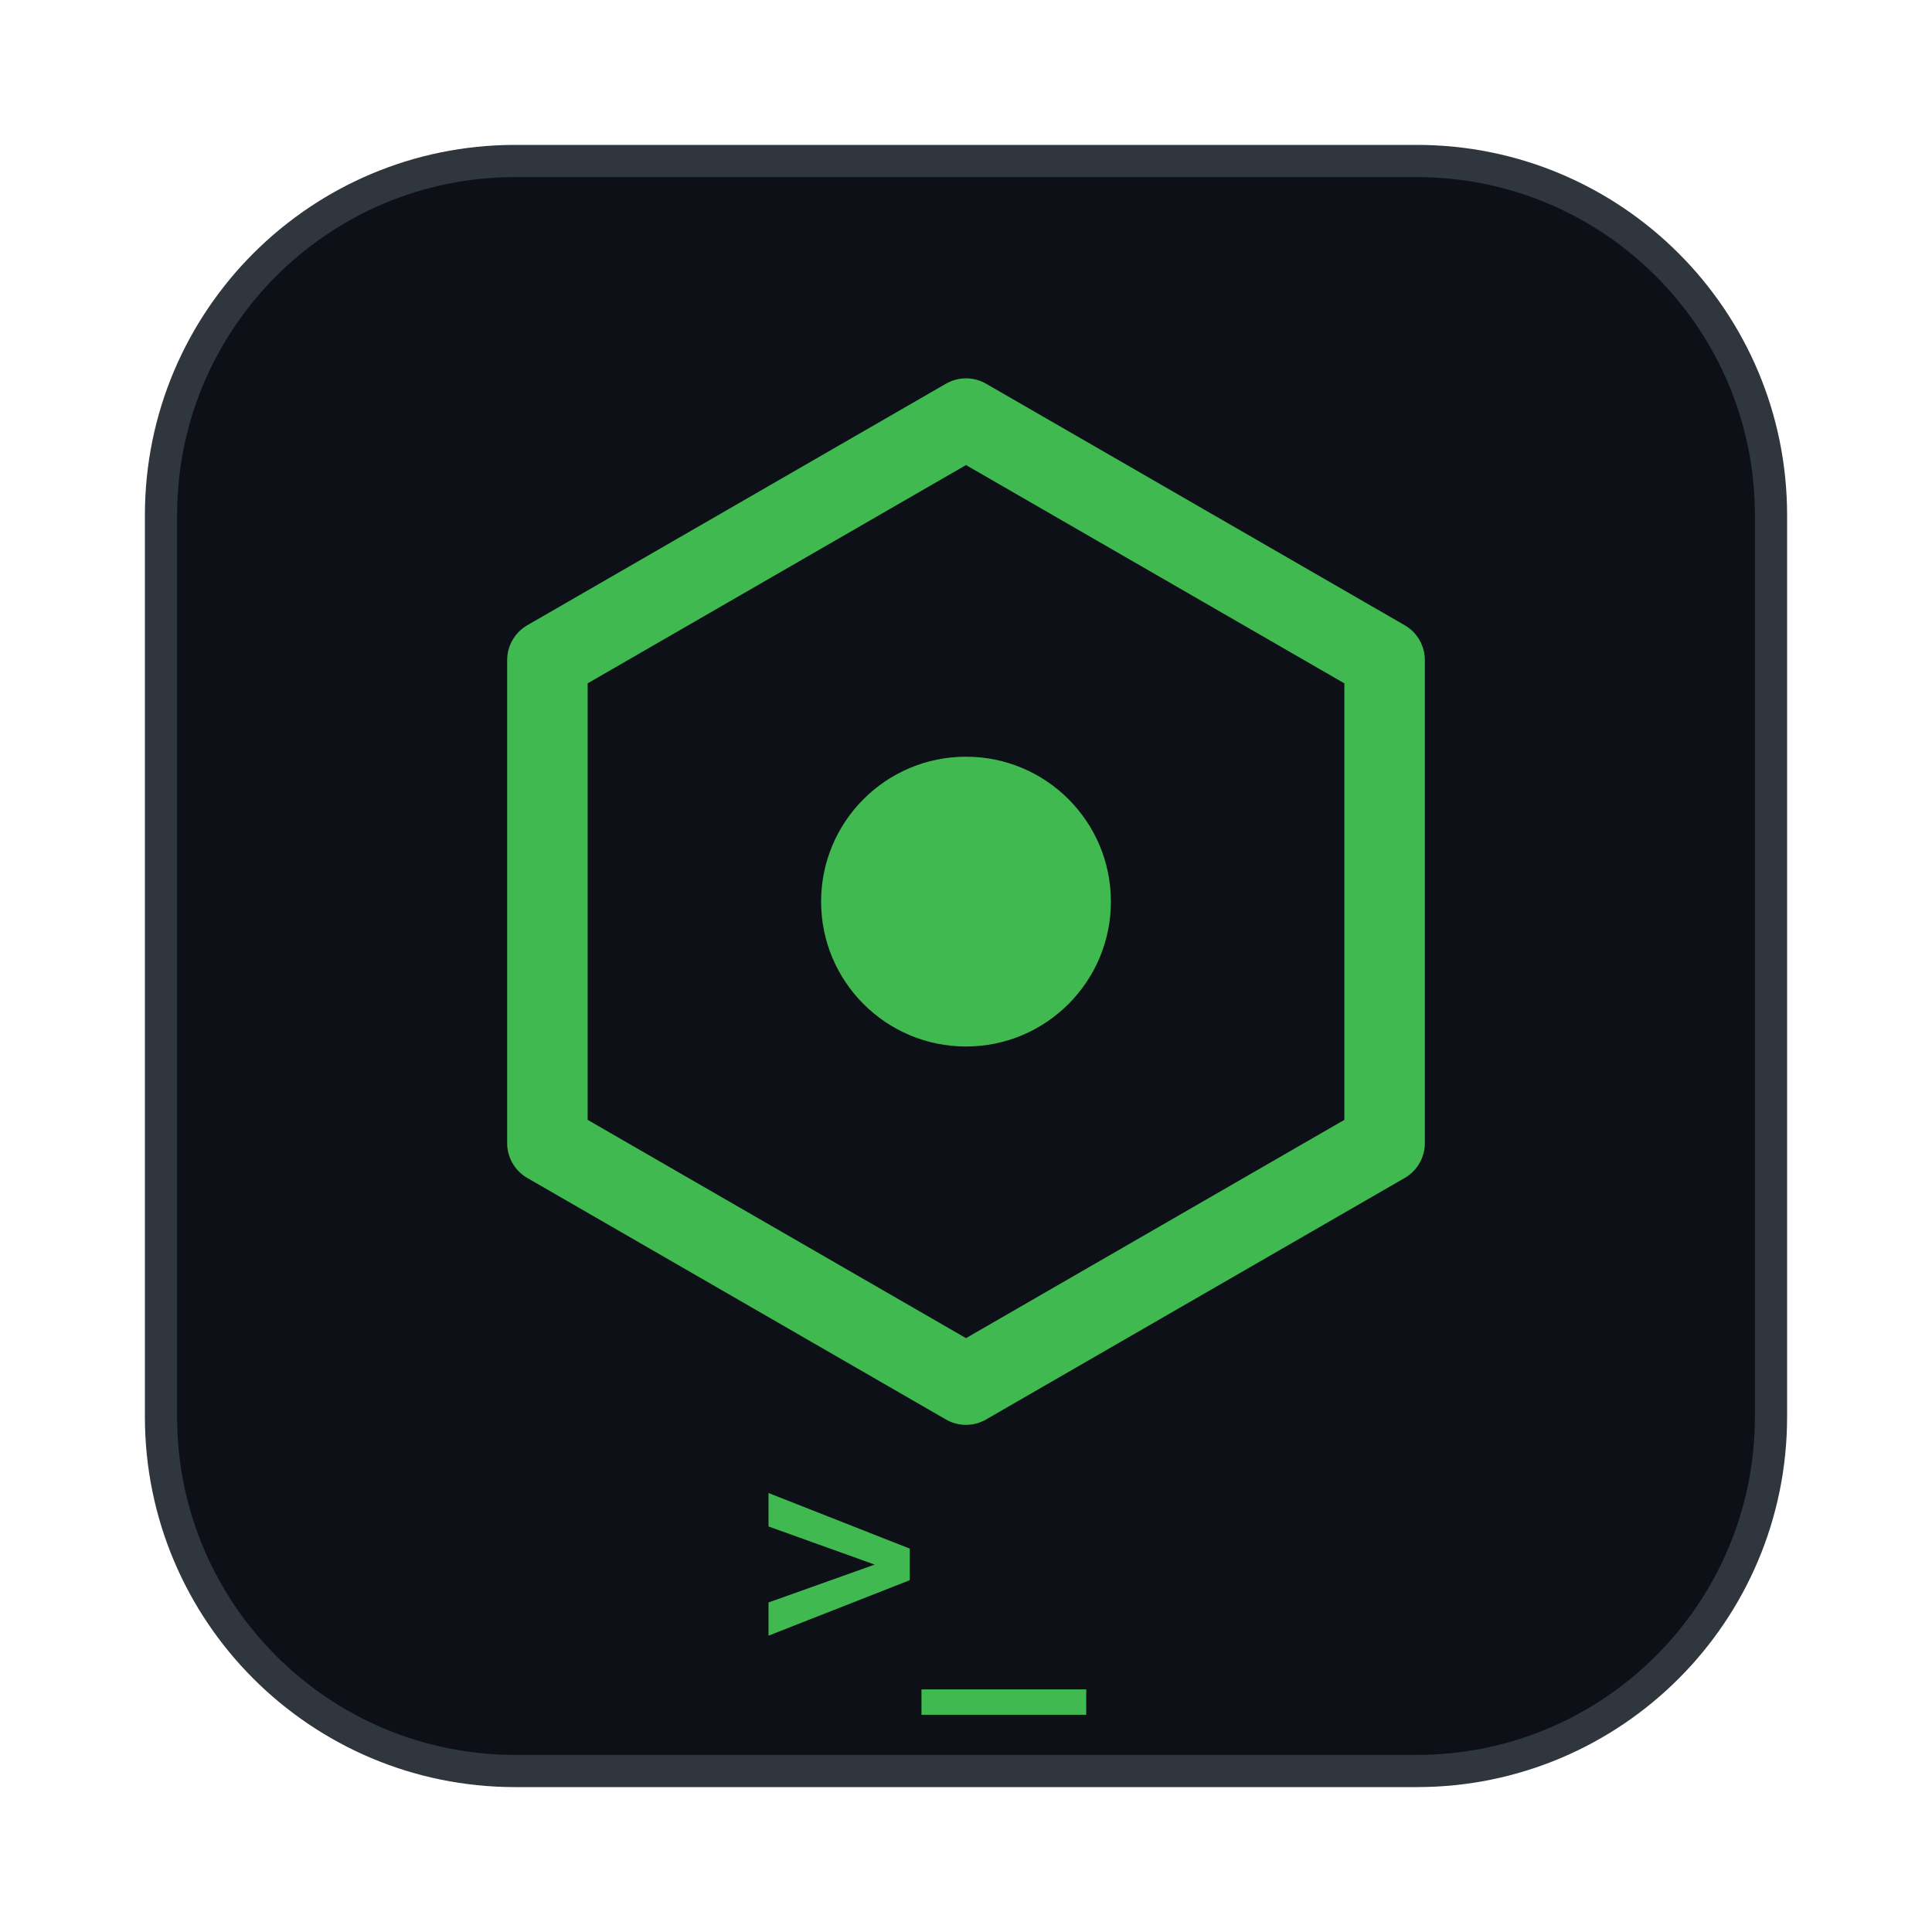
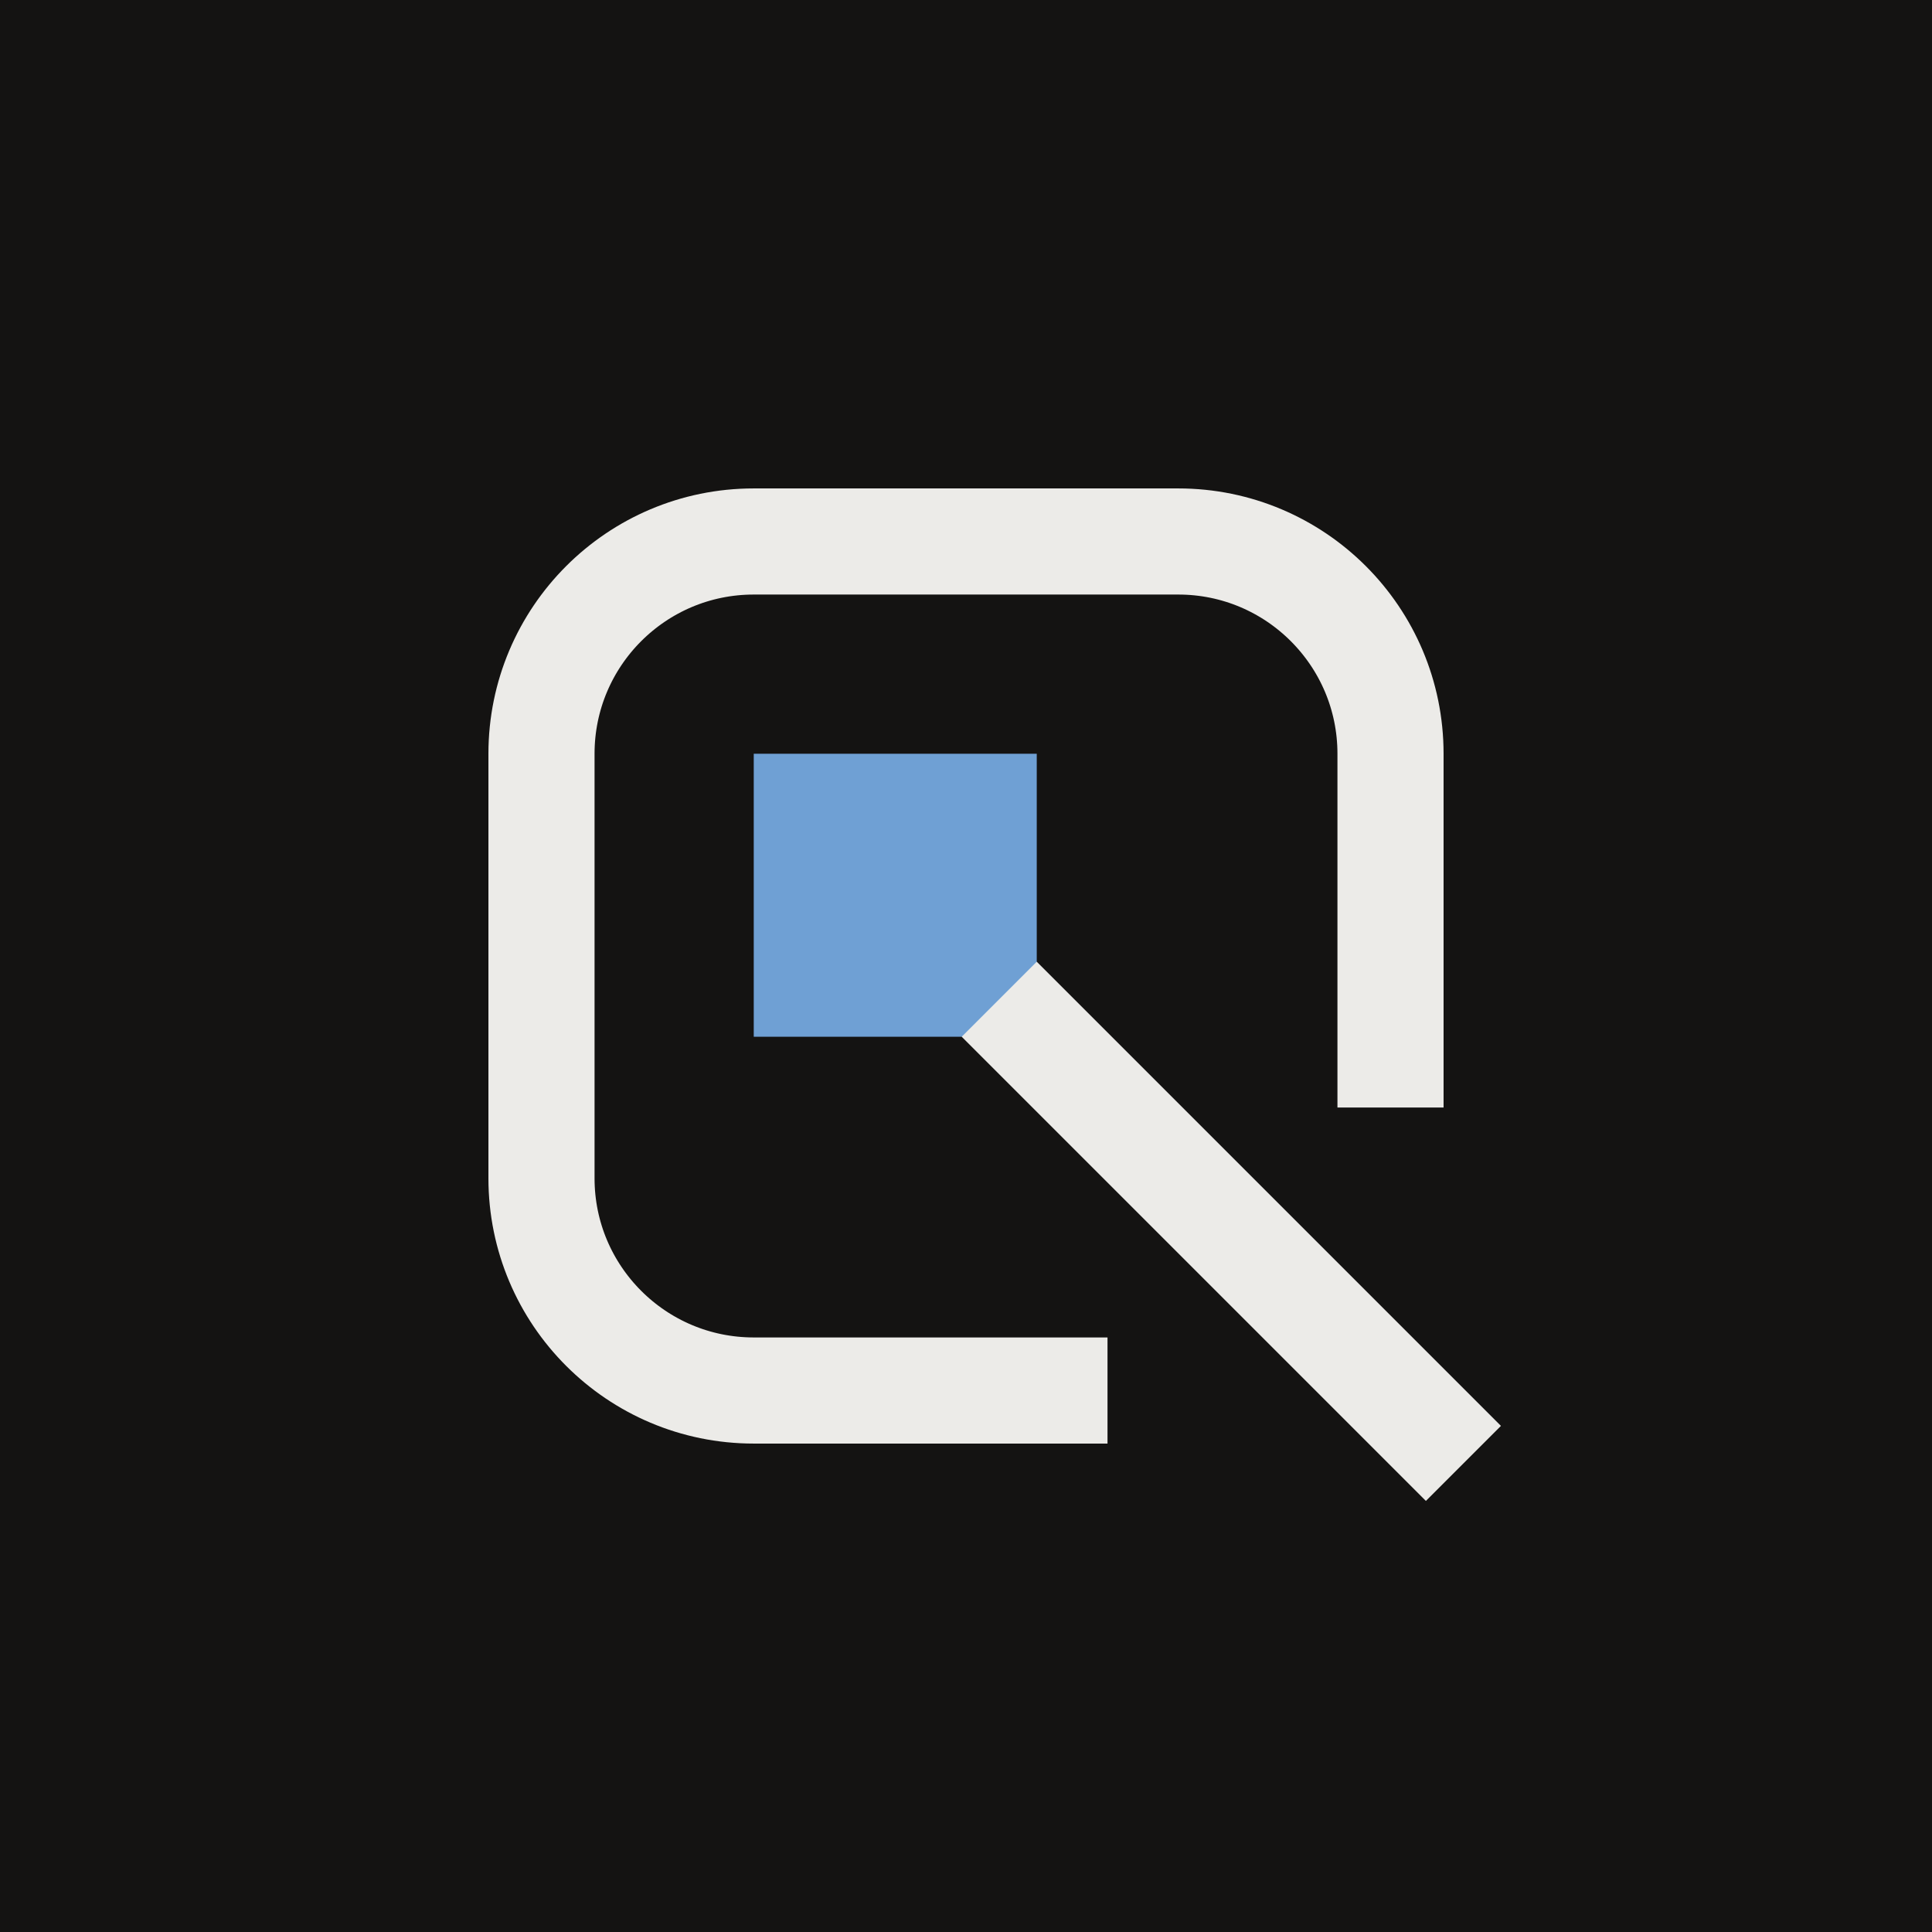
- <svg xmlns="http://www.w3.org/2000/svg" width="240" height="240" viewBox="0 0 240 240">
-   <rect x="20" y="20" width="200" height="200" rx="44" fill="#0d1117" stroke="#30363d" stroke-width="4" />
-   <path d="M120 52 L172 82 L172 142 L120 172 L68 142 L68 82 Z" fill="none" stroke="#3fb950" stroke-width="10" stroke-linejoin="round" />
-   <circle cx="120" cy="112" r="18" fill="#3fb950" />
-   <text x="94" y="205" font-family="ui-monospace, SFMono-Regular, Menlo, monospace" font-size="34" font-weight="700" fill="#3fb950">&gt;_</text>
+ <svg xmlns="http://www.w3.org/2000/svg" width="512" height="512" viewBox="0 0 512 512" role="img" aria-label="quarantine avatar">
+   <rect width="512" height="512" fill="#141312" />
+   <g transform="translate(106 106) scale(9.375)">
+     <path d="M20 28H10a6 6 0 0 1-6-6V10a6 6 0 0 1 6-6h12a6 6 0 0 1 6 6v10" fill="none" stroke="#ecebe8" stroke-width="3" />
+     <rect x="10" y="10" width="8" height="8" fill="#6fa0d4" />
+     <path d="M18 18L29 29" stroke="#ecebe8" stroke-width="3" stroke-linecap="square" />
+   </g>
</svg>
